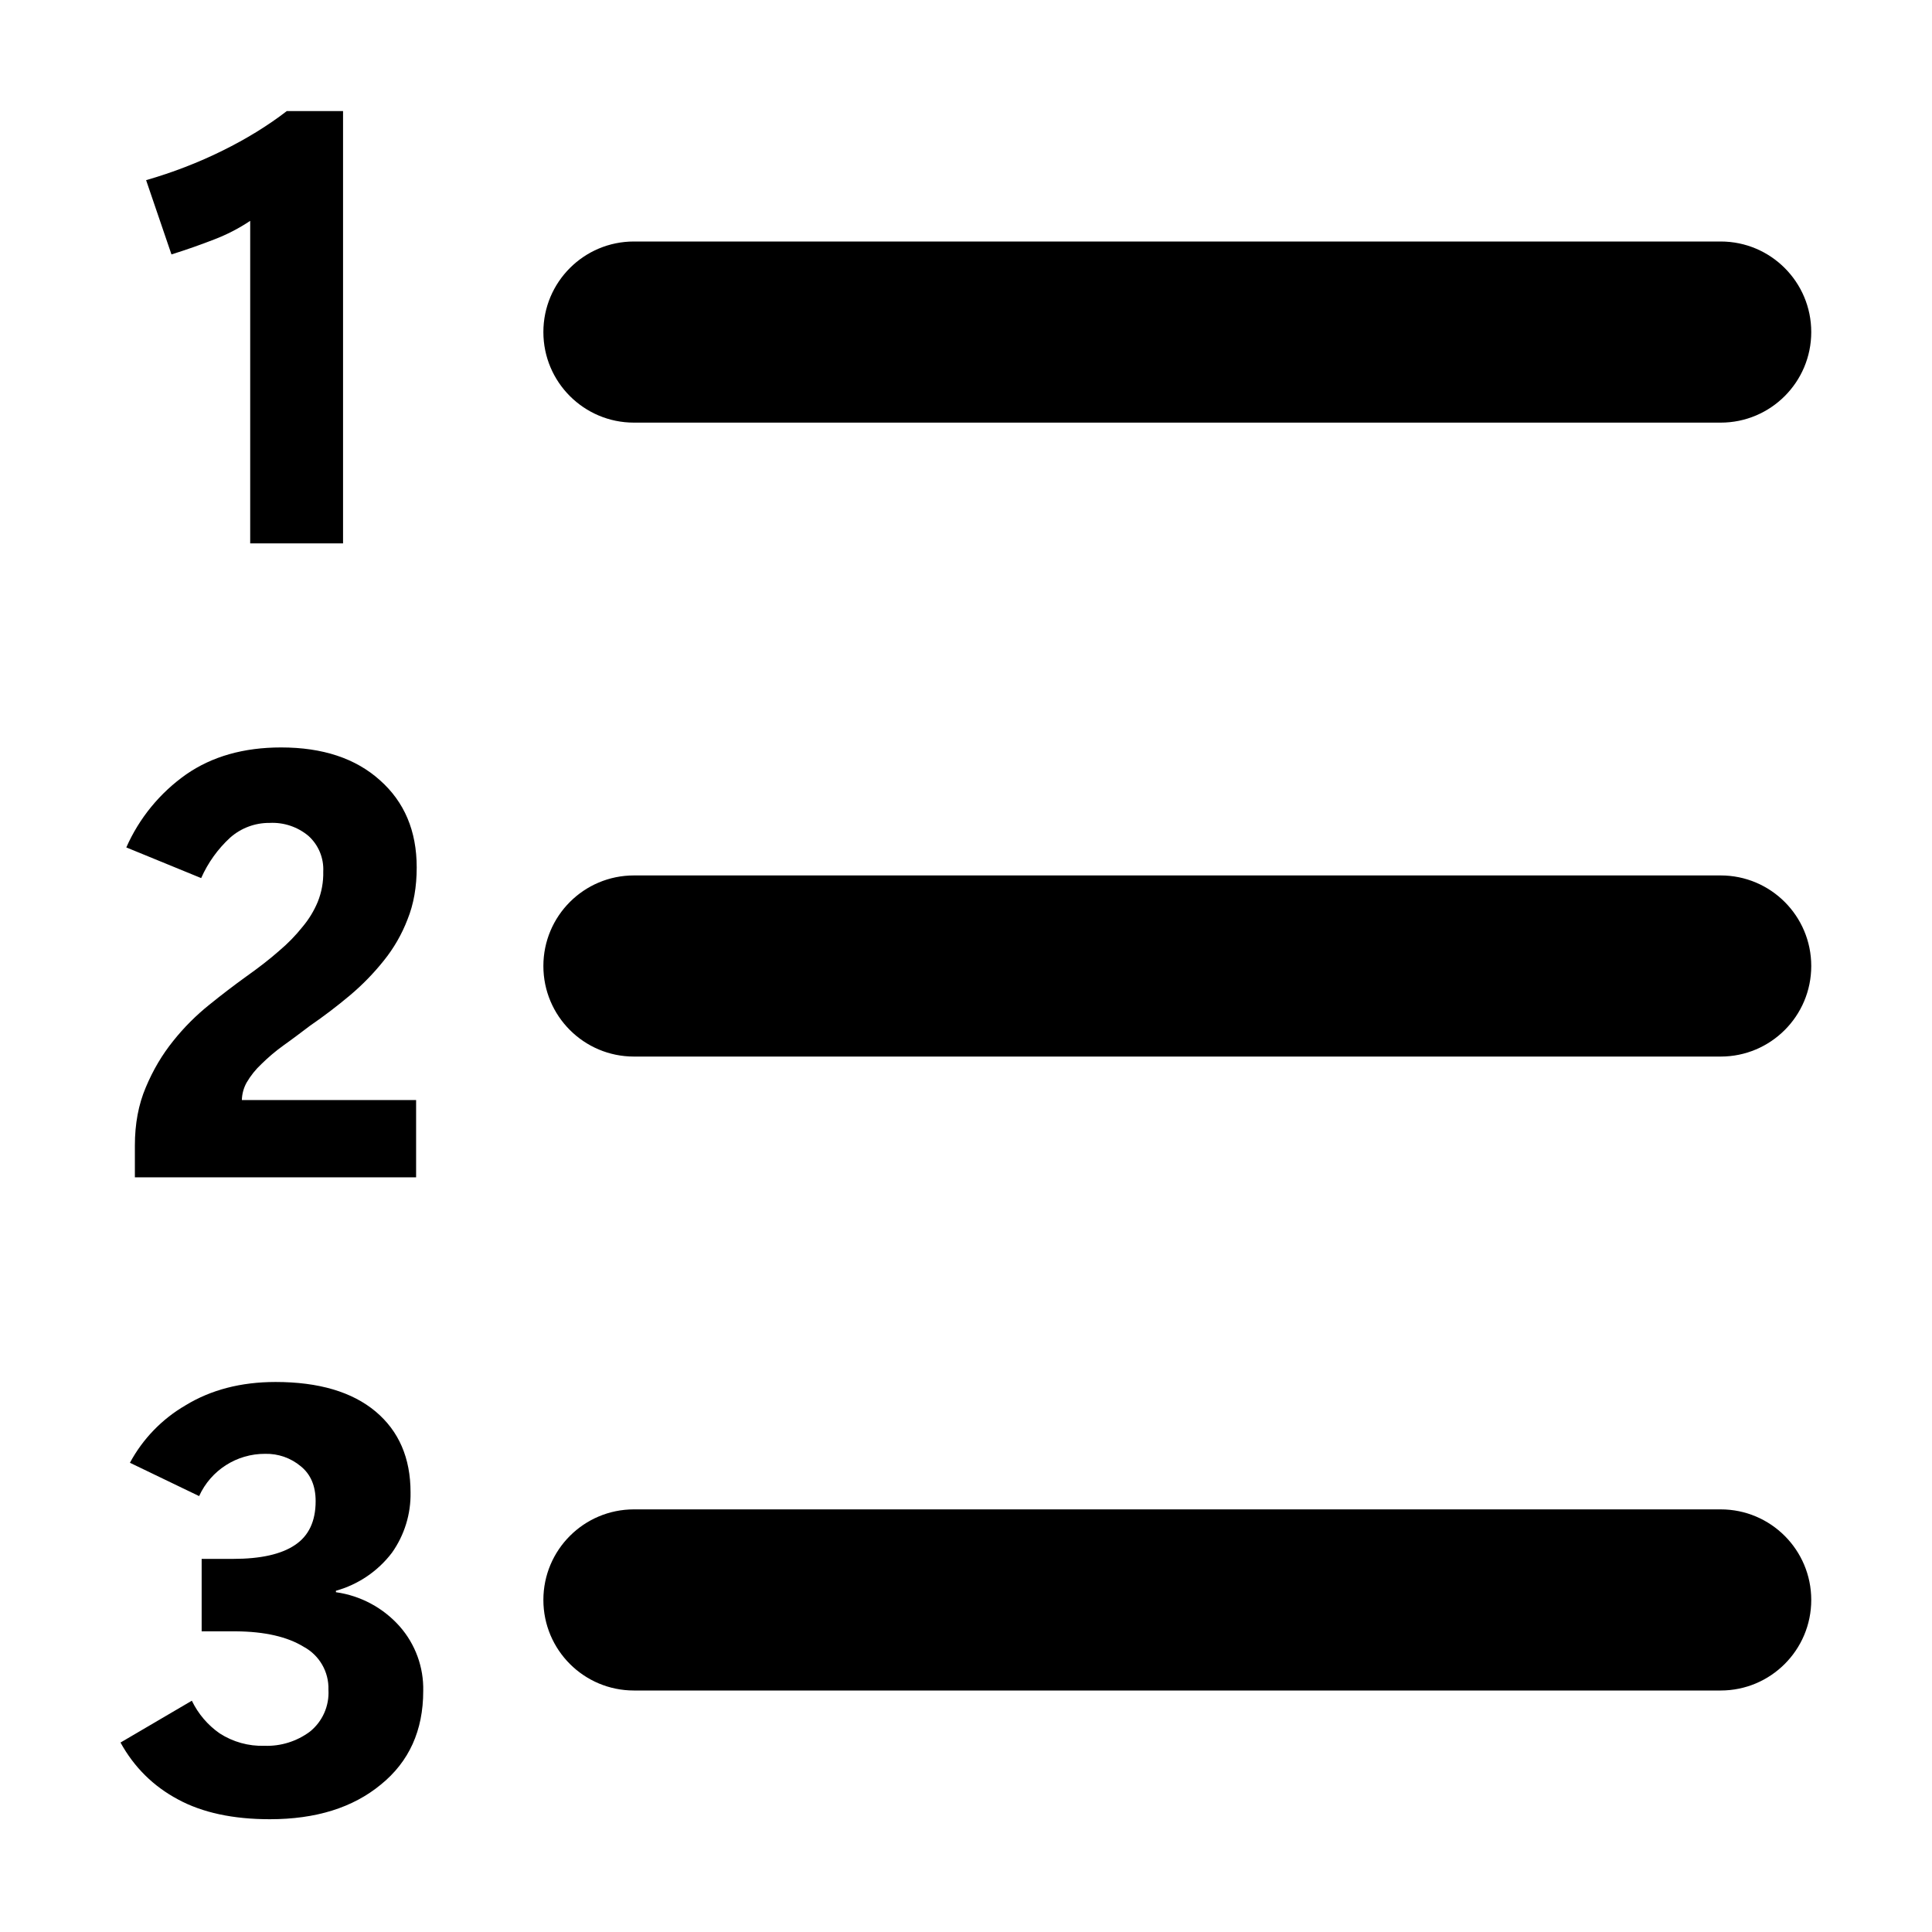
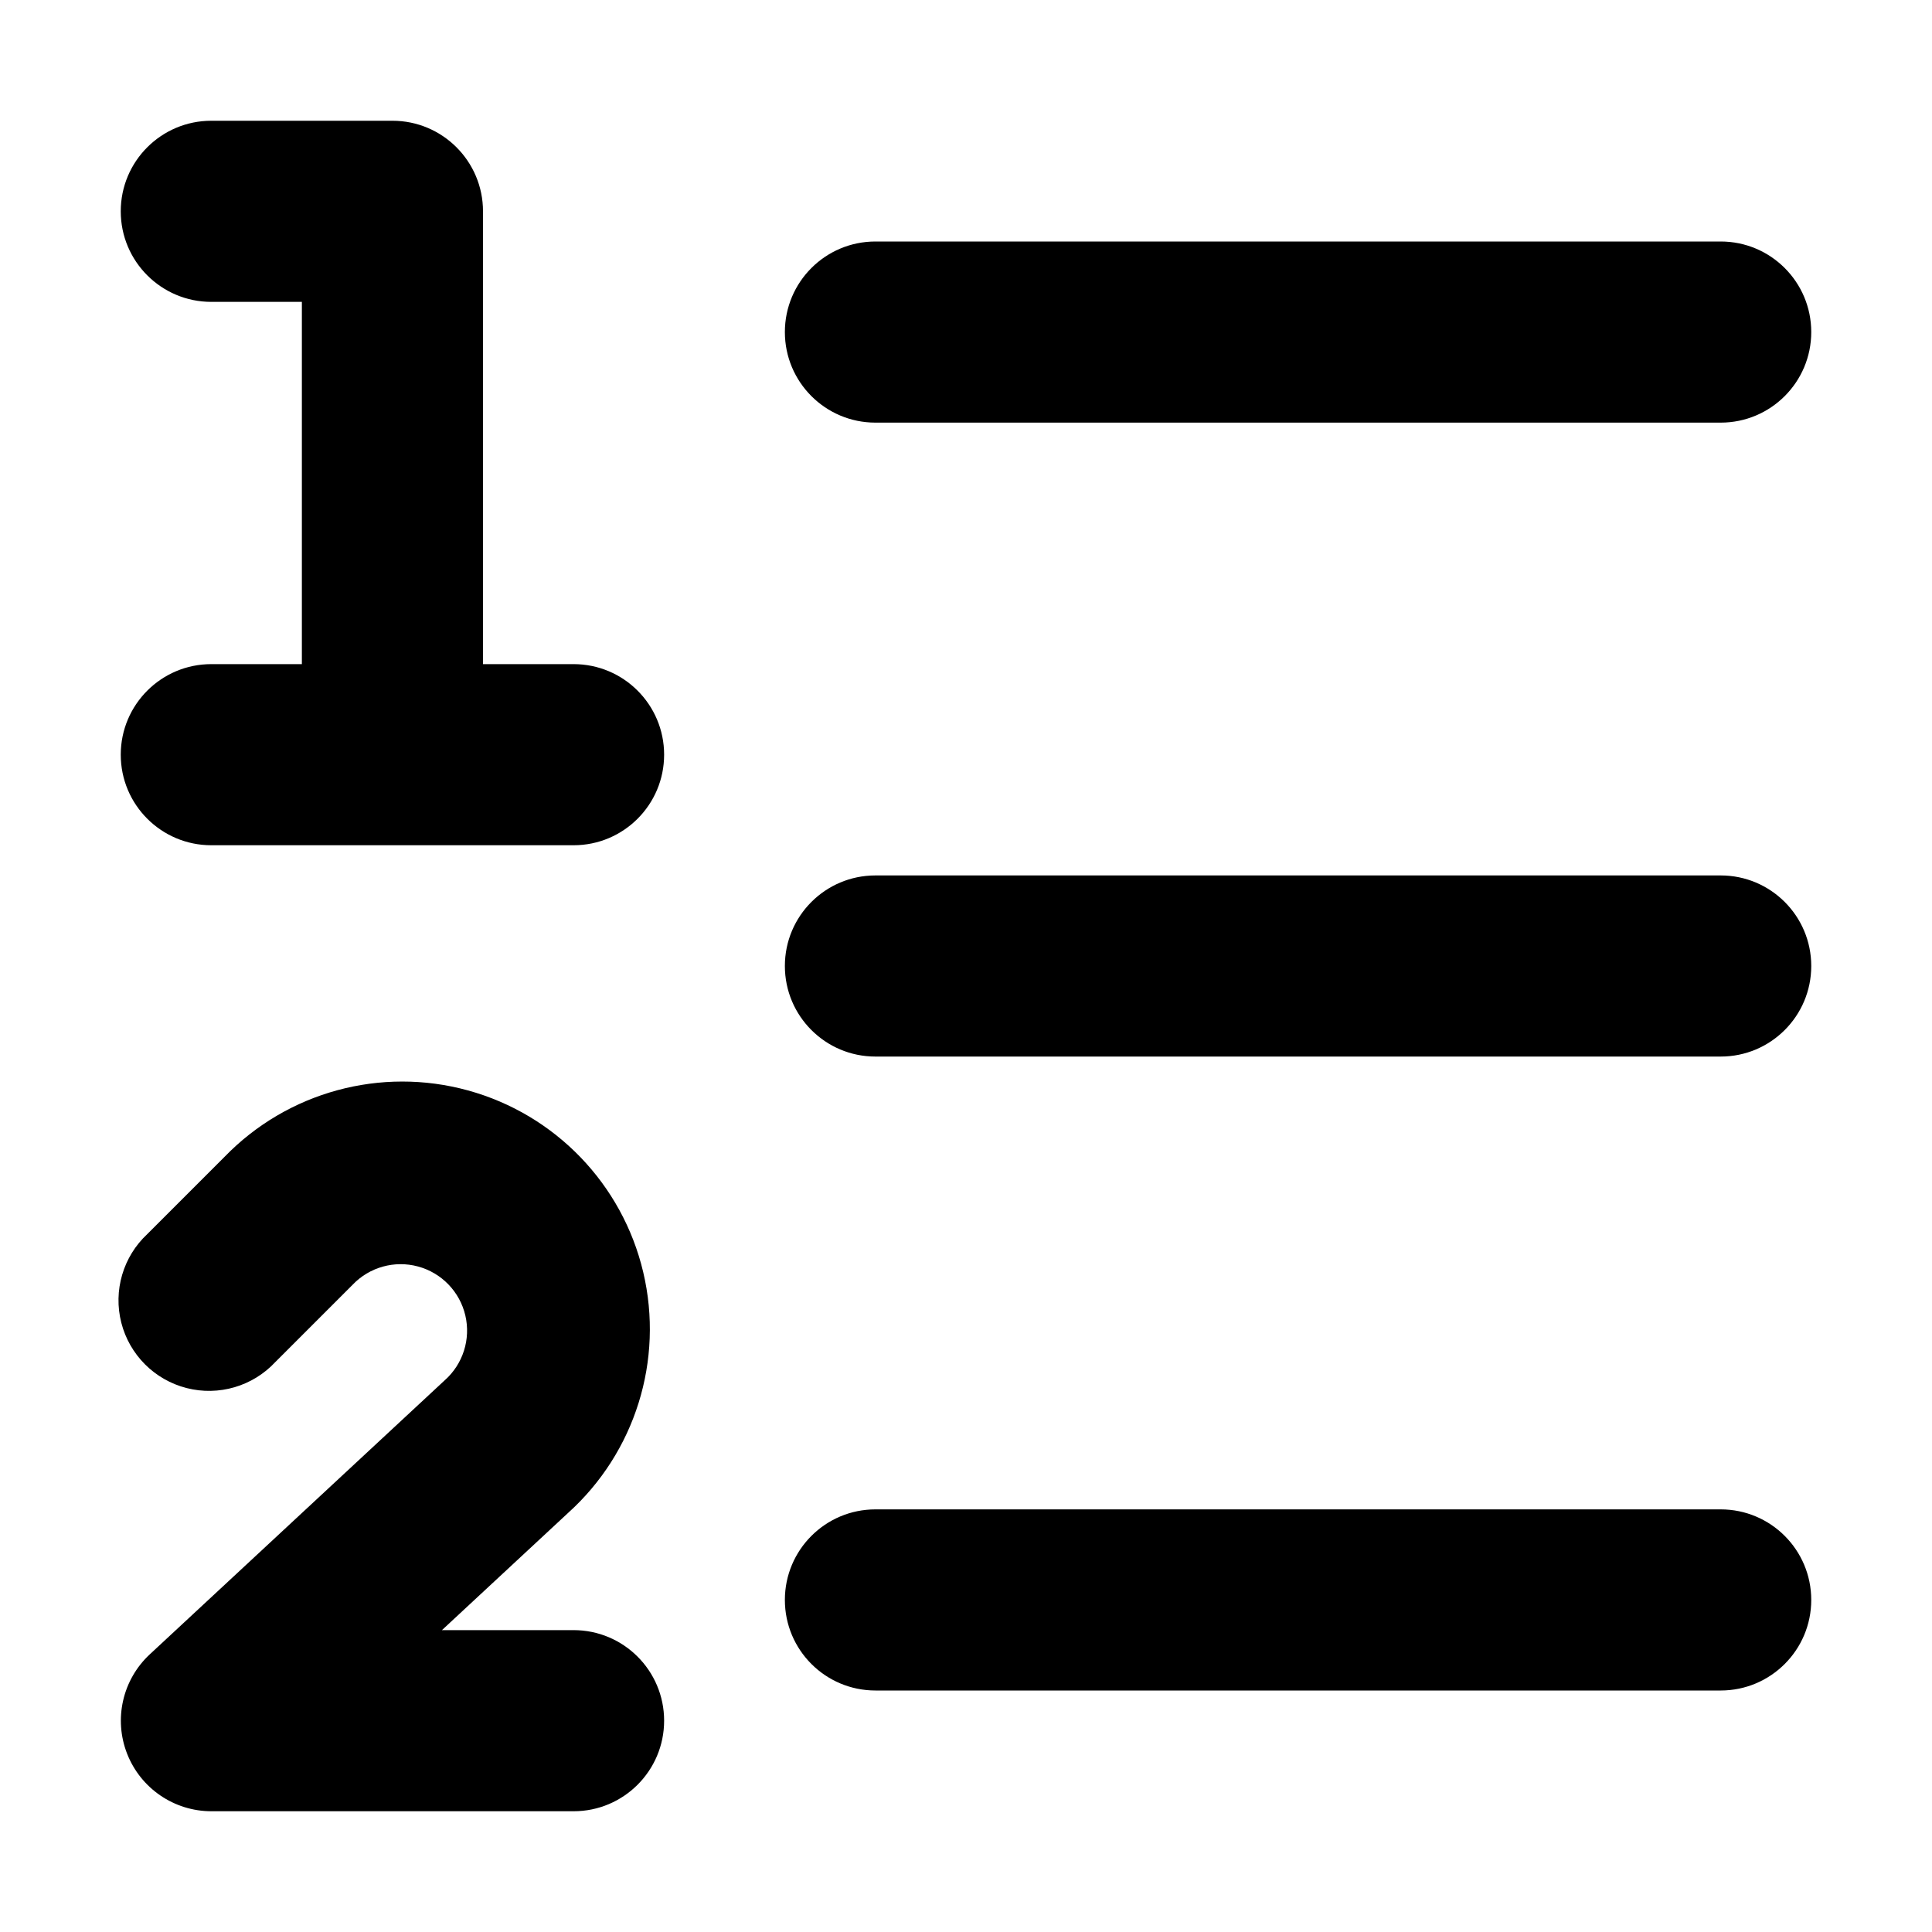
<svg xmlns="http://www.w3.org/2000/svg" fill="currentColor" class="vi" viewBox="0 0 16 16">
-   <path d="M2.072 4.5h.769V.92h-.466c-.157.121-.334.23-.533.328-.198.098-.41.18-.632.244l.21.615a5.48 5.48 0 0 0 .354-.124 1.51 1.51 0 0 0 .298-.154V4.5ZM5.25 2a.75.75 0 0 0 0 1.5h9a.75.75 0 0 0 0-1.5h-9Zm0 5.25a.75.75 0 0 0 0 1.5h9a.75.75 0 0 0 0-1.5h-9Zm-.75 6a.75.75 0 0 1 .75-.75h9a.75.75 0 0 1 0 1.5h-9a.75.75 0 0 1-.75-.75Zm-3.383-3.5v-.264c0-.179.03-.339.09-.48.06-.144.136-.272.228-.386.09-.113.19-.212.297-.298a6.93 6.93 0 0 1 .31-.237c.103-.073.193-.143.269-.21a1.4 1.4 0 0 0 .195-.2.796.796 0 0 0 .125-.205.63.63 0 0 0 .046-.252.373.373 0 0 0-.122-.295.464.464 0 0 0-.322-.108.486.486 0 0 0-.327.122 1.01 1.01 0 0 0-.24.335l-.62-.254a1.46 1.46 0 0 1 .496-.605c.215-.149.477-.223.786-.223.344 0 .616.09.818.271.203.18.305.42.305.723 0 .161-.025.304-.076.43a1.265 1.265 0 0 1-.197.342 2.034 2.034 0 0 1-.281.288 4.284 4.284 0 0 1-.33.251c-.073.055-.145.11-.217.161-.07.05-.13.102-.183.154a.678.678 0 0 0-.125.156.315.315 0 0 0-.039.144h1.443v.64H1.117Zm.471 4.335-.59.346c.113.205.272.362.476.471.203.11.457.164.761.164.38 0 .686-.095.918-.286.235-.19.352-.449.352-.776a.782.782 0 0 0-.195-.535.866.866 0 0 0-.528-.283v-.012a.88.88 0 0 0 .464-.315.837.837 0 0 0 .154-.5c0-.285-.097-.508-.29-.67-.194-.162-.47-.244-.828-.244-.287 0-.535.065-.745.193a1.217 1.217 0 0 0-.461.476l.573.276a.597.597 0 0 1 .547-.35.443.443 0 0 1 .296.104c.081.066.122.162.122.288 0 .166-.057.287-.171.363-.114.077-.285.115-.513.115h-.26v.6h.286c.237.002.424.045.559.128a.39.39 0 0 1 .205.356.413.413 0 0 1-.154.347.596.596 0 0 1-.376.117.647.647 0 0 1-.371-.103.7.7 0 0 1-.23-.27Z" />
+   <path d="M1 1.75A.75.75 0 0 1 1.75 1h1.5a.75.75 0 0 1 .75.75V5.5h.75a.75.75 0 0 1 0 1.5h-3a.75.75 0 1 1 0-1.5h.75v-3h-.75A.75.75 0 0 1 1 1.75Zm5.5 1A.75.75 0 0 1 7.25 2h7a.75.75 0 0 1 0 1.5h-7a.75.75 0 0 1-.75-.75ZM6.5 8a.75.75 0 0 1 .75-.75h7a.75.75 0 0 1 0 1.5h-7A.75.75 0 0 1 6.5 8Zm.75 4.5a.75.75 0 0 0 0 1.5h7a.75.75 0 0 0 0-1.5h-7Zm-4.33-1.86a.55.55 0 1 1 .763.791l-2.443 2.27A.75.75 0 0 0 1.75 15h3a.75.75 0 0 0 0-1.5H3.66l1.044-.97A2.05 2.05 0 1 0 1.86 9.58l-.64.64a.75.75 0 1 0 1.06 1.06l.64-.64Z" />
</svg>
